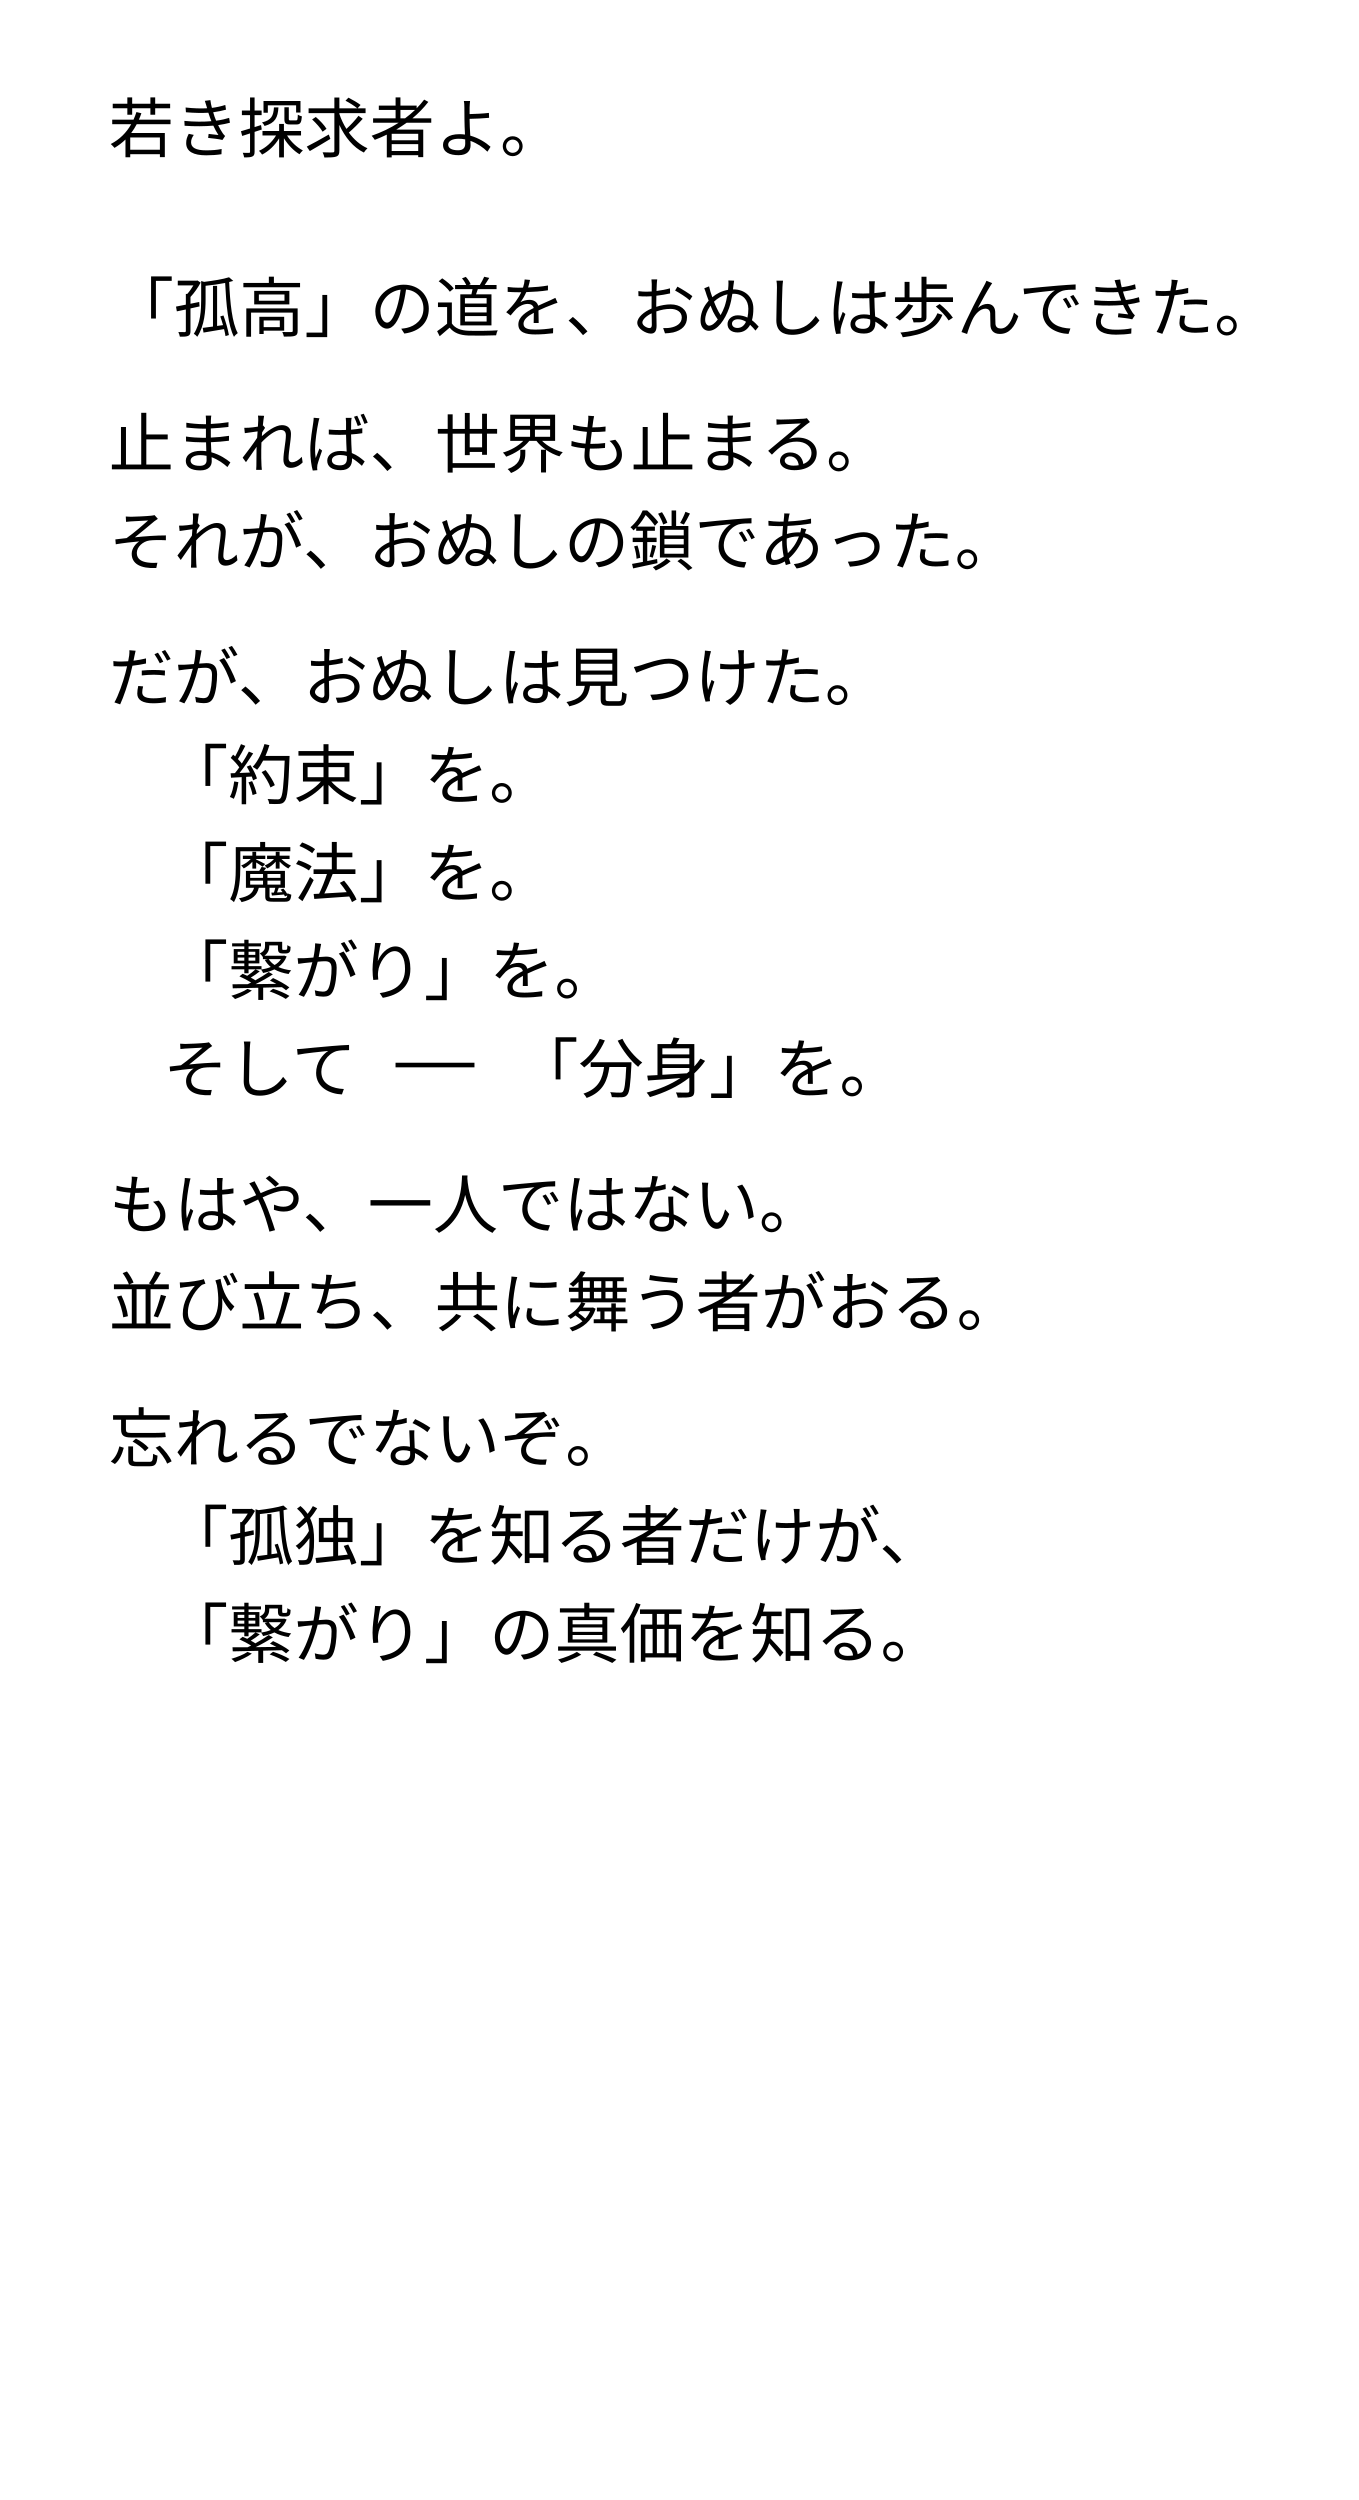
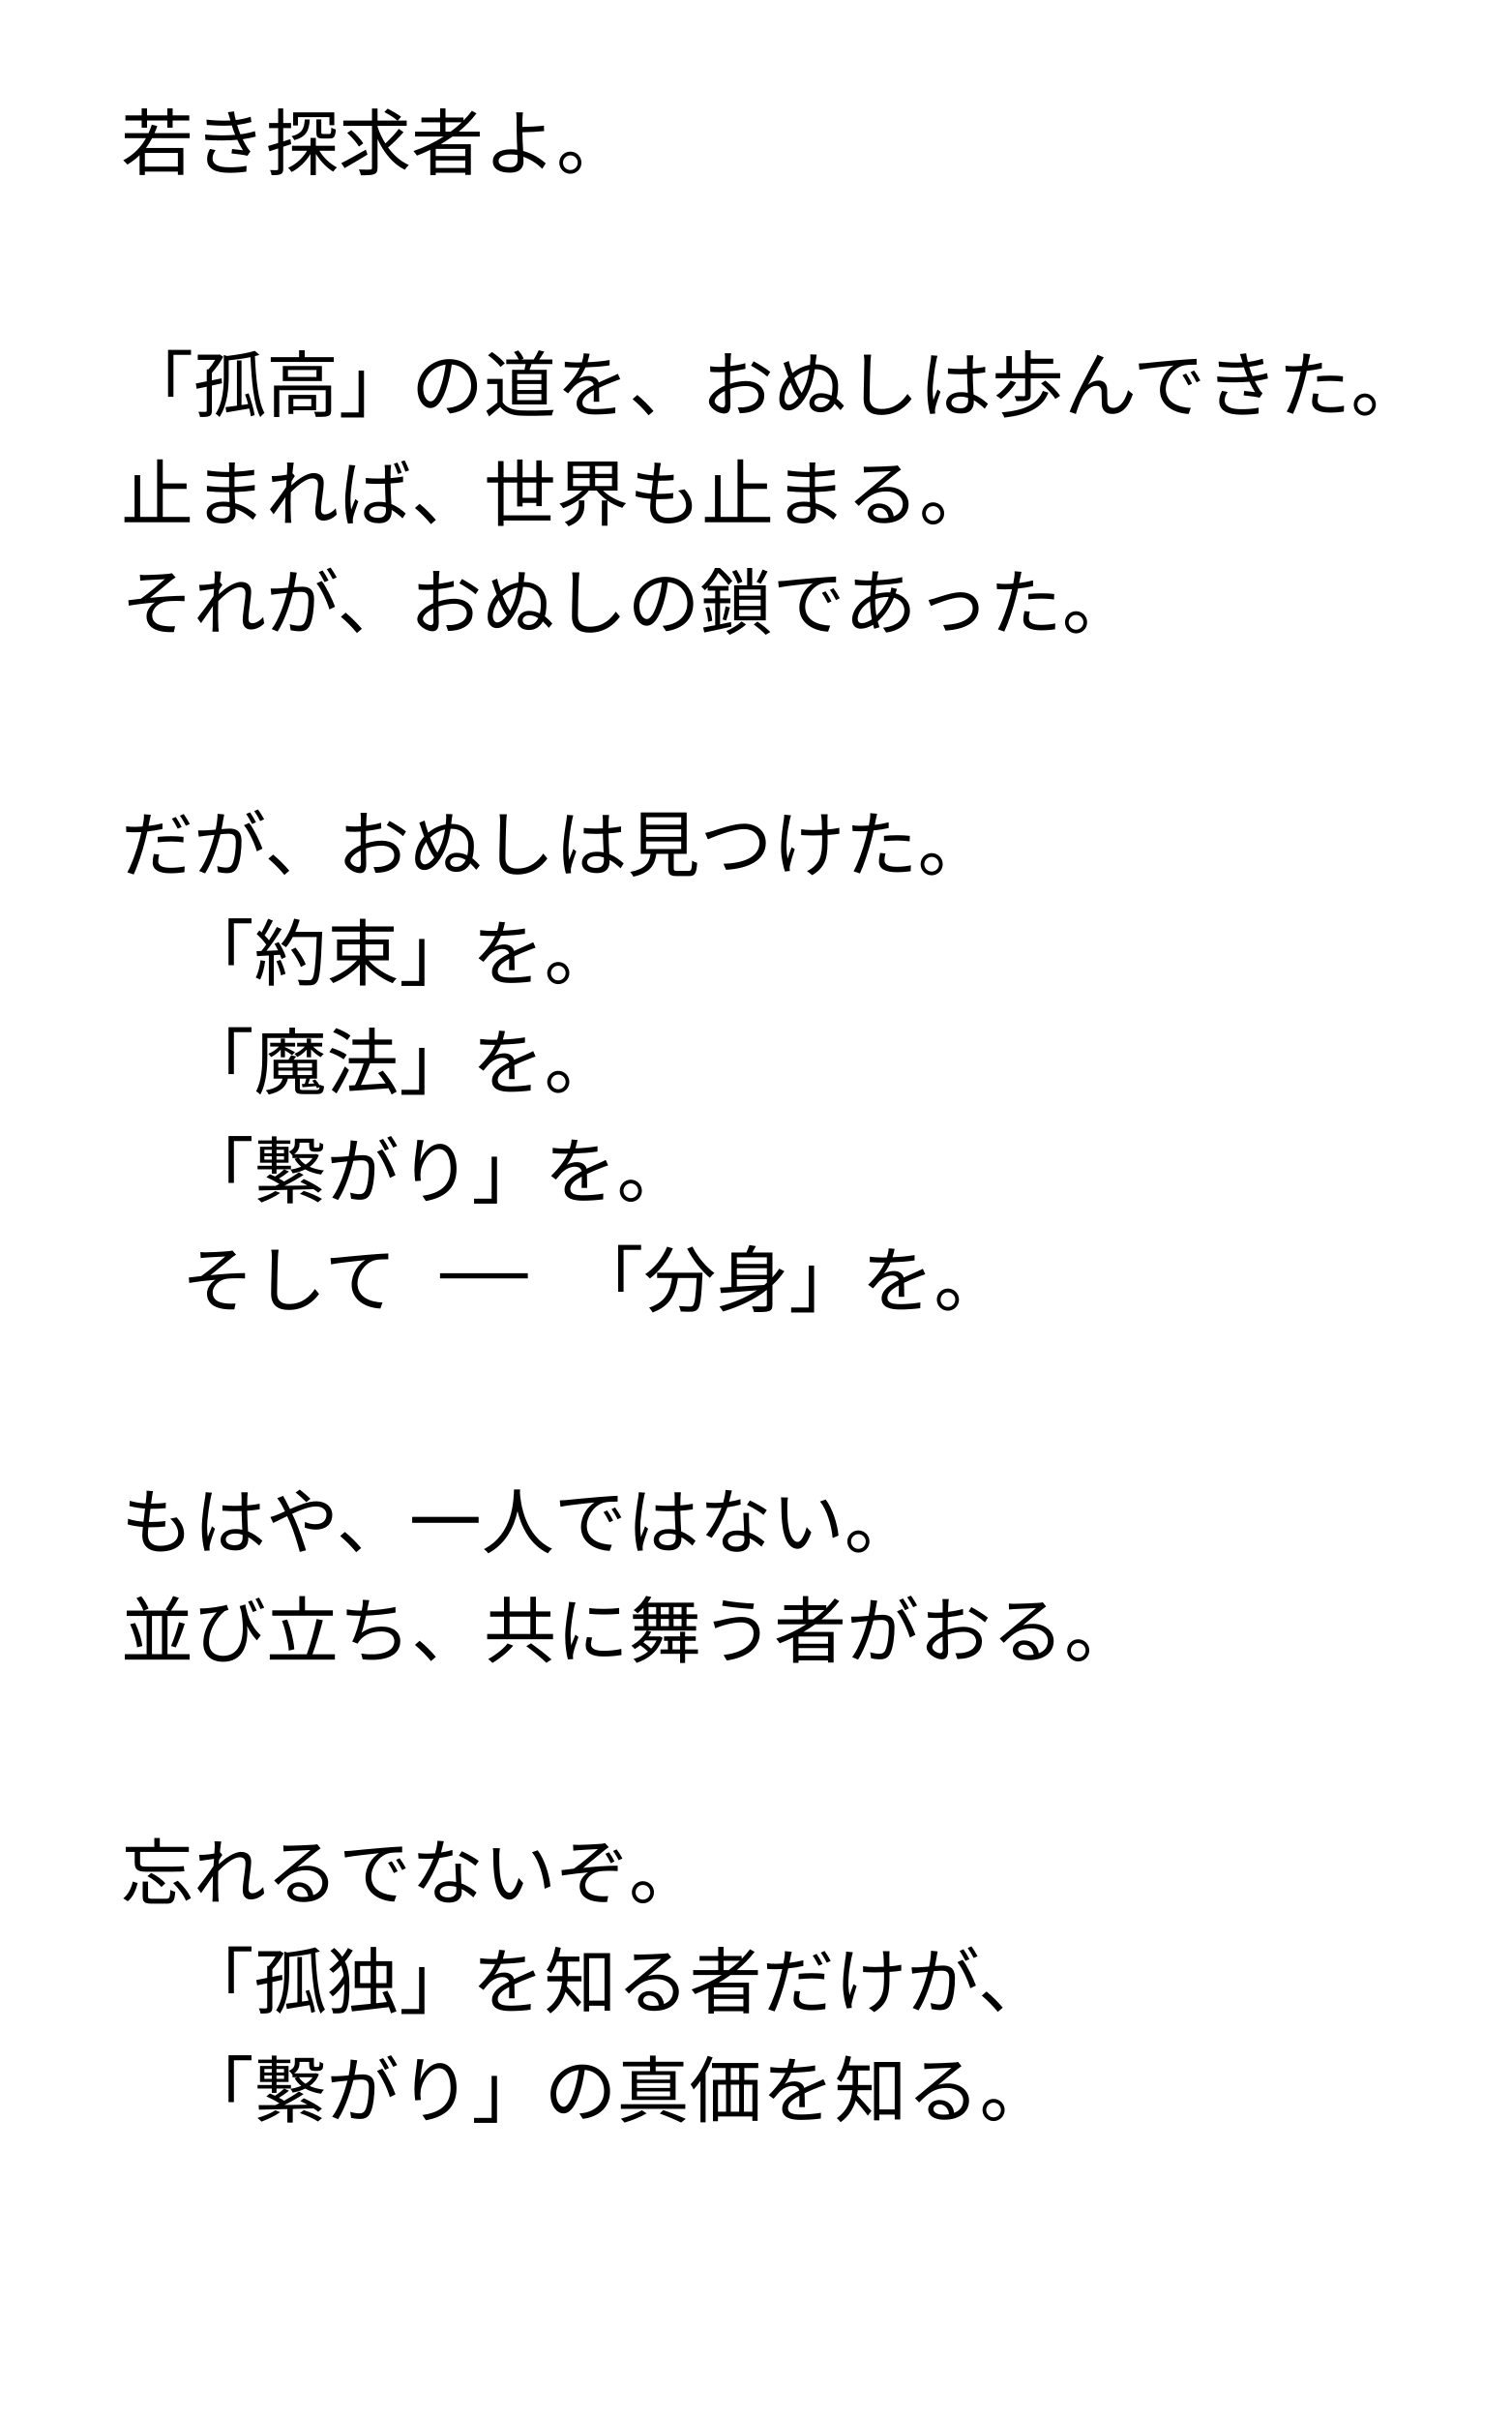
- <svg xmlns="http://www.w3.org/2000/svg" width="500" height="920" viewBox="0 0 500 920">
+ <svg xmlns="http://www.w3.org/2000/svg" width="500" height="800" viewBox="0 0 500 800">
  <style>
    @media (prefers-color-scheme: dark) { .fg { fill: #f8f8f8; } }
    @media (prefers-color-scheme: light) { .fg { fill: #111; } }
  </style>
  <text x="40" y="56" font-family="'MS Gothic', 'Courier New', monospace" font-size="24" font-weight="400" class="fg">
    <tspan x="40" dy="0">若き探求者よ。</tspan>
    <tspan x="40" dy="80" />
-     <tspan x="40" dy="66">「孤高」の道を、おぬしは歩んできた。</tspan>
-     <tspan x="40" dy="80" />
-     <tspan x="40" dy="50">止まれば、世界も止まる。</tspan>
+     <tspan x="40" dy="80">「孤高」の道を、おぬしは歩んできた。</tspan>
+     <tspan x="40" dy="36">止まれば、世界も止まる。</tspan>
    <tspan x="40" dy="36">それが、おぬしの鎖であった。</tspan>
    <tspan x="40" dy="80" />
-     <tspan x="40" dy="50">だが、おぬしは見つけた。</tspan>
+     <tspan x="40" dy="80">だが、おぬしは見つけた。</tspan>
    <tspan x="60" dy="36">「約束」を。</tspan>
    <tspan x="60" dy="36">「魔法」を。</tspan>
    <tspan x="60" dy="36">「繋がり」を。</tspan>
    <tspan x="60" dy="36">そして ── 「分身」を。</tspan>
    <tspan x="40" dy="80" />
-     <tspan x="40" dy="50">もはや、一人ではない。</tspan>
+     <tspan x="40" dy="80">もはや、一人ではない。</tspan>
    <tspan x="40" dy="36">並び立ち、共に舞う者がおる。</tspan>
    <tspan x="40" dy="80" />
-     <tspan x="40" dy="50">忘れるでないぞ。</tspan>
+     <tspan x="40" dy="80">忘れるでないぞ。</tspan>
    <tspan x="60" dy="36">「孤独」を知る者だけが、</tspan>
    <tspan x="60" dy="36">「繋がり」の真価を知る。</tspan>
  </text>
</svg>
